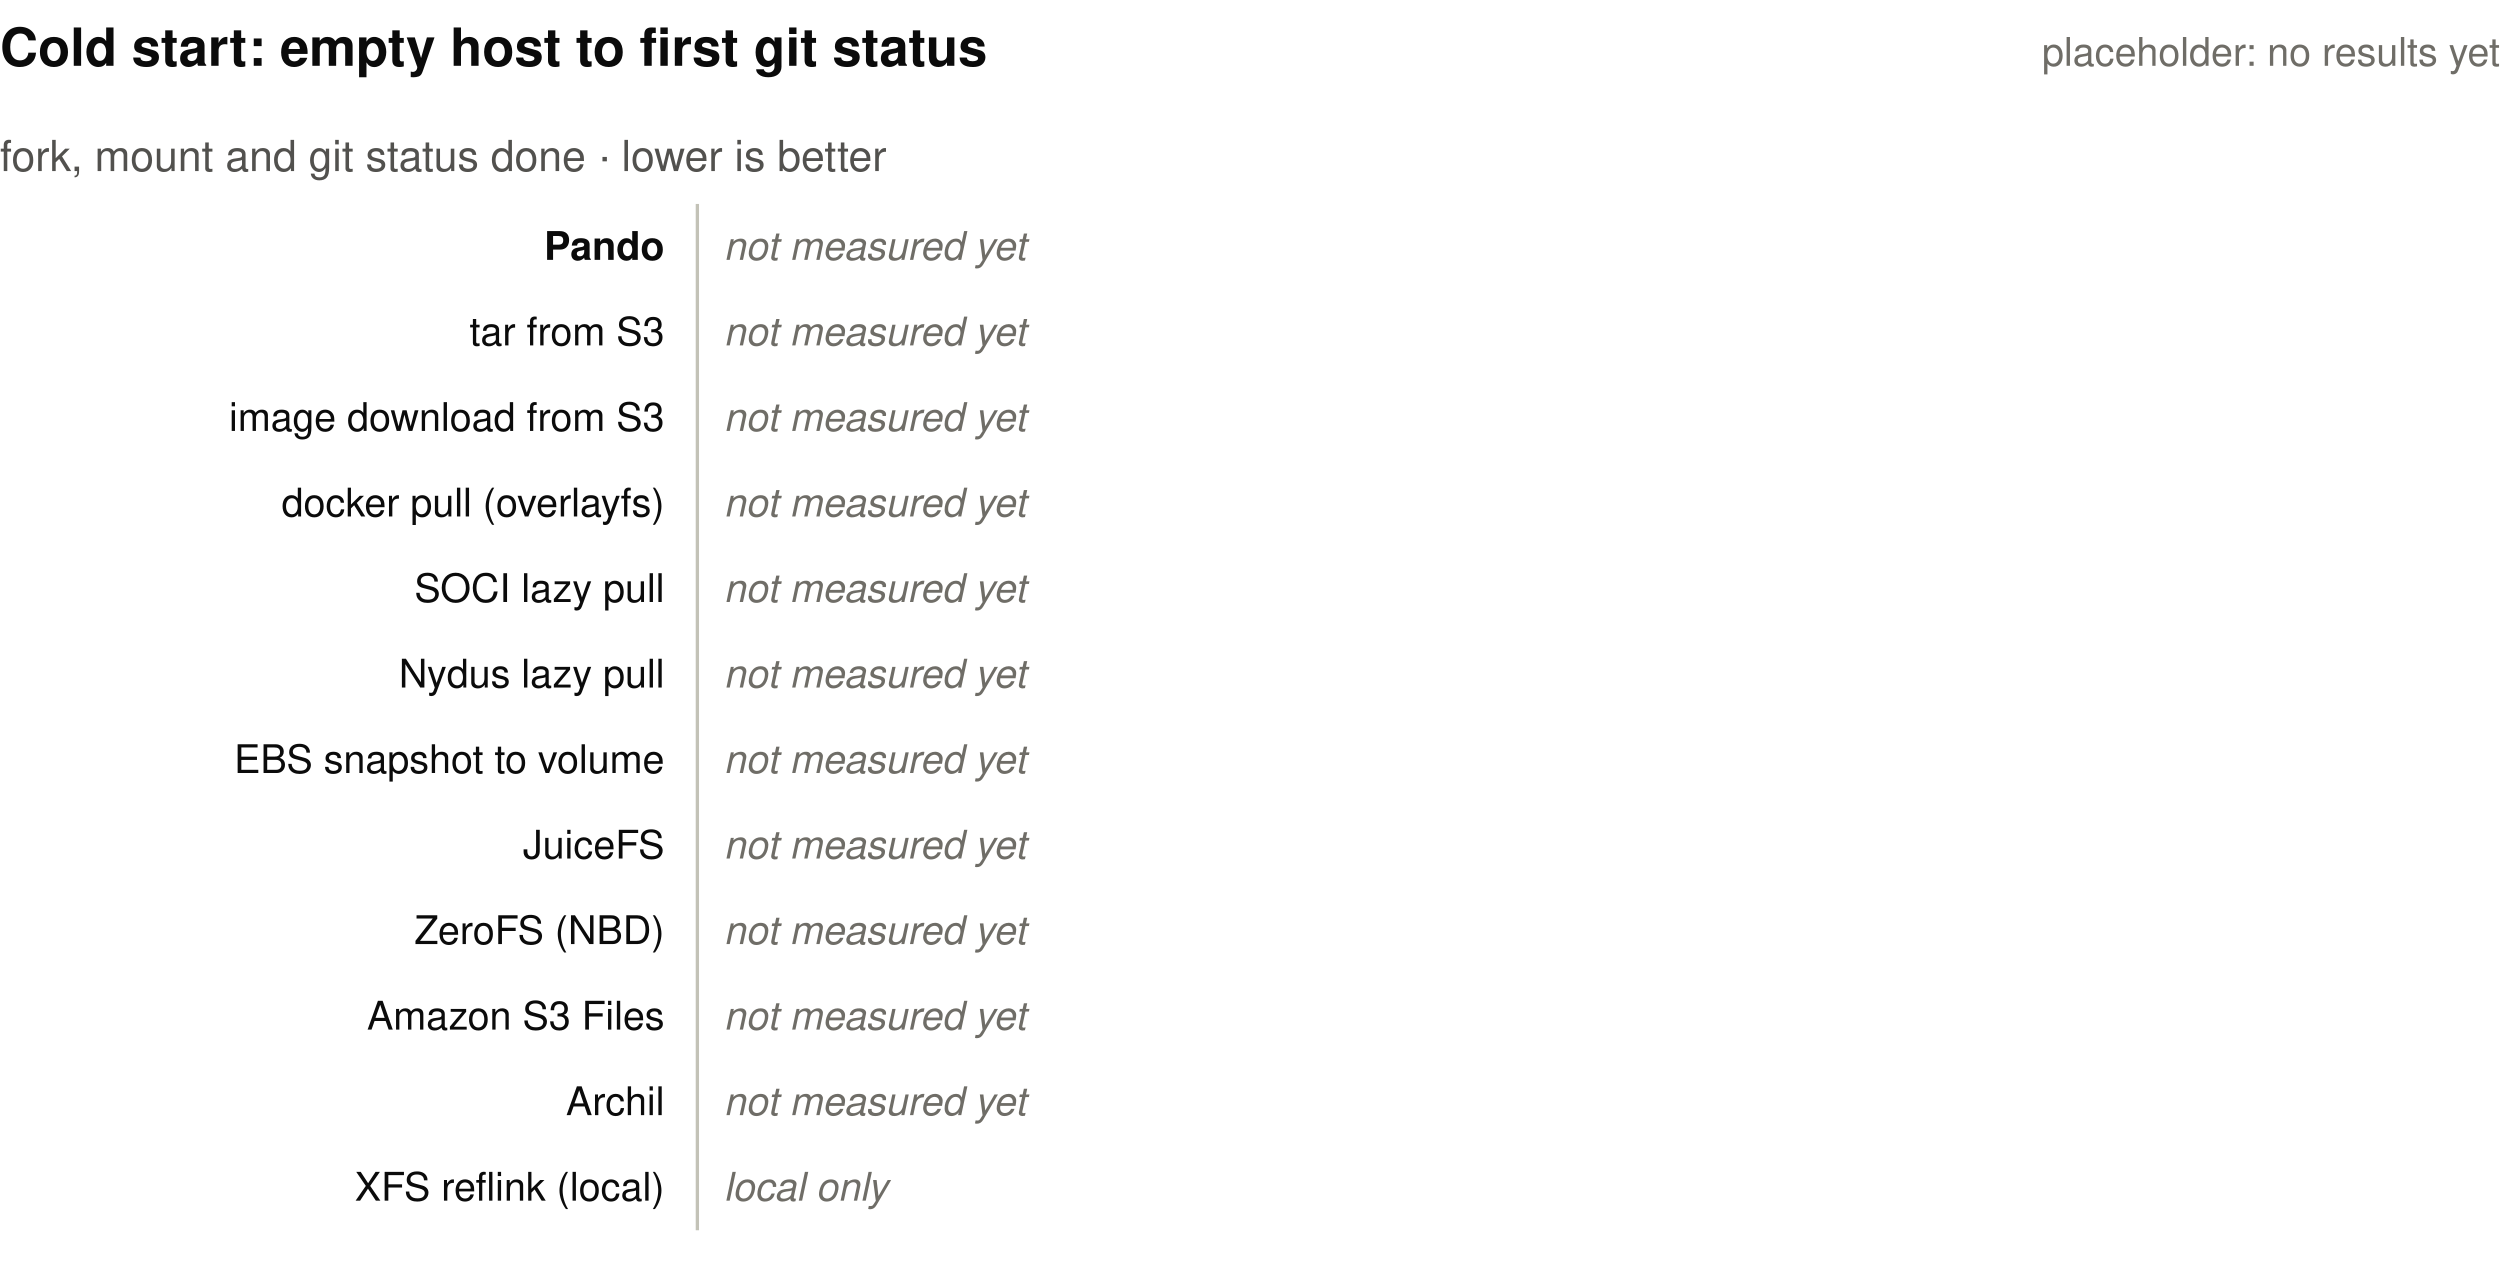
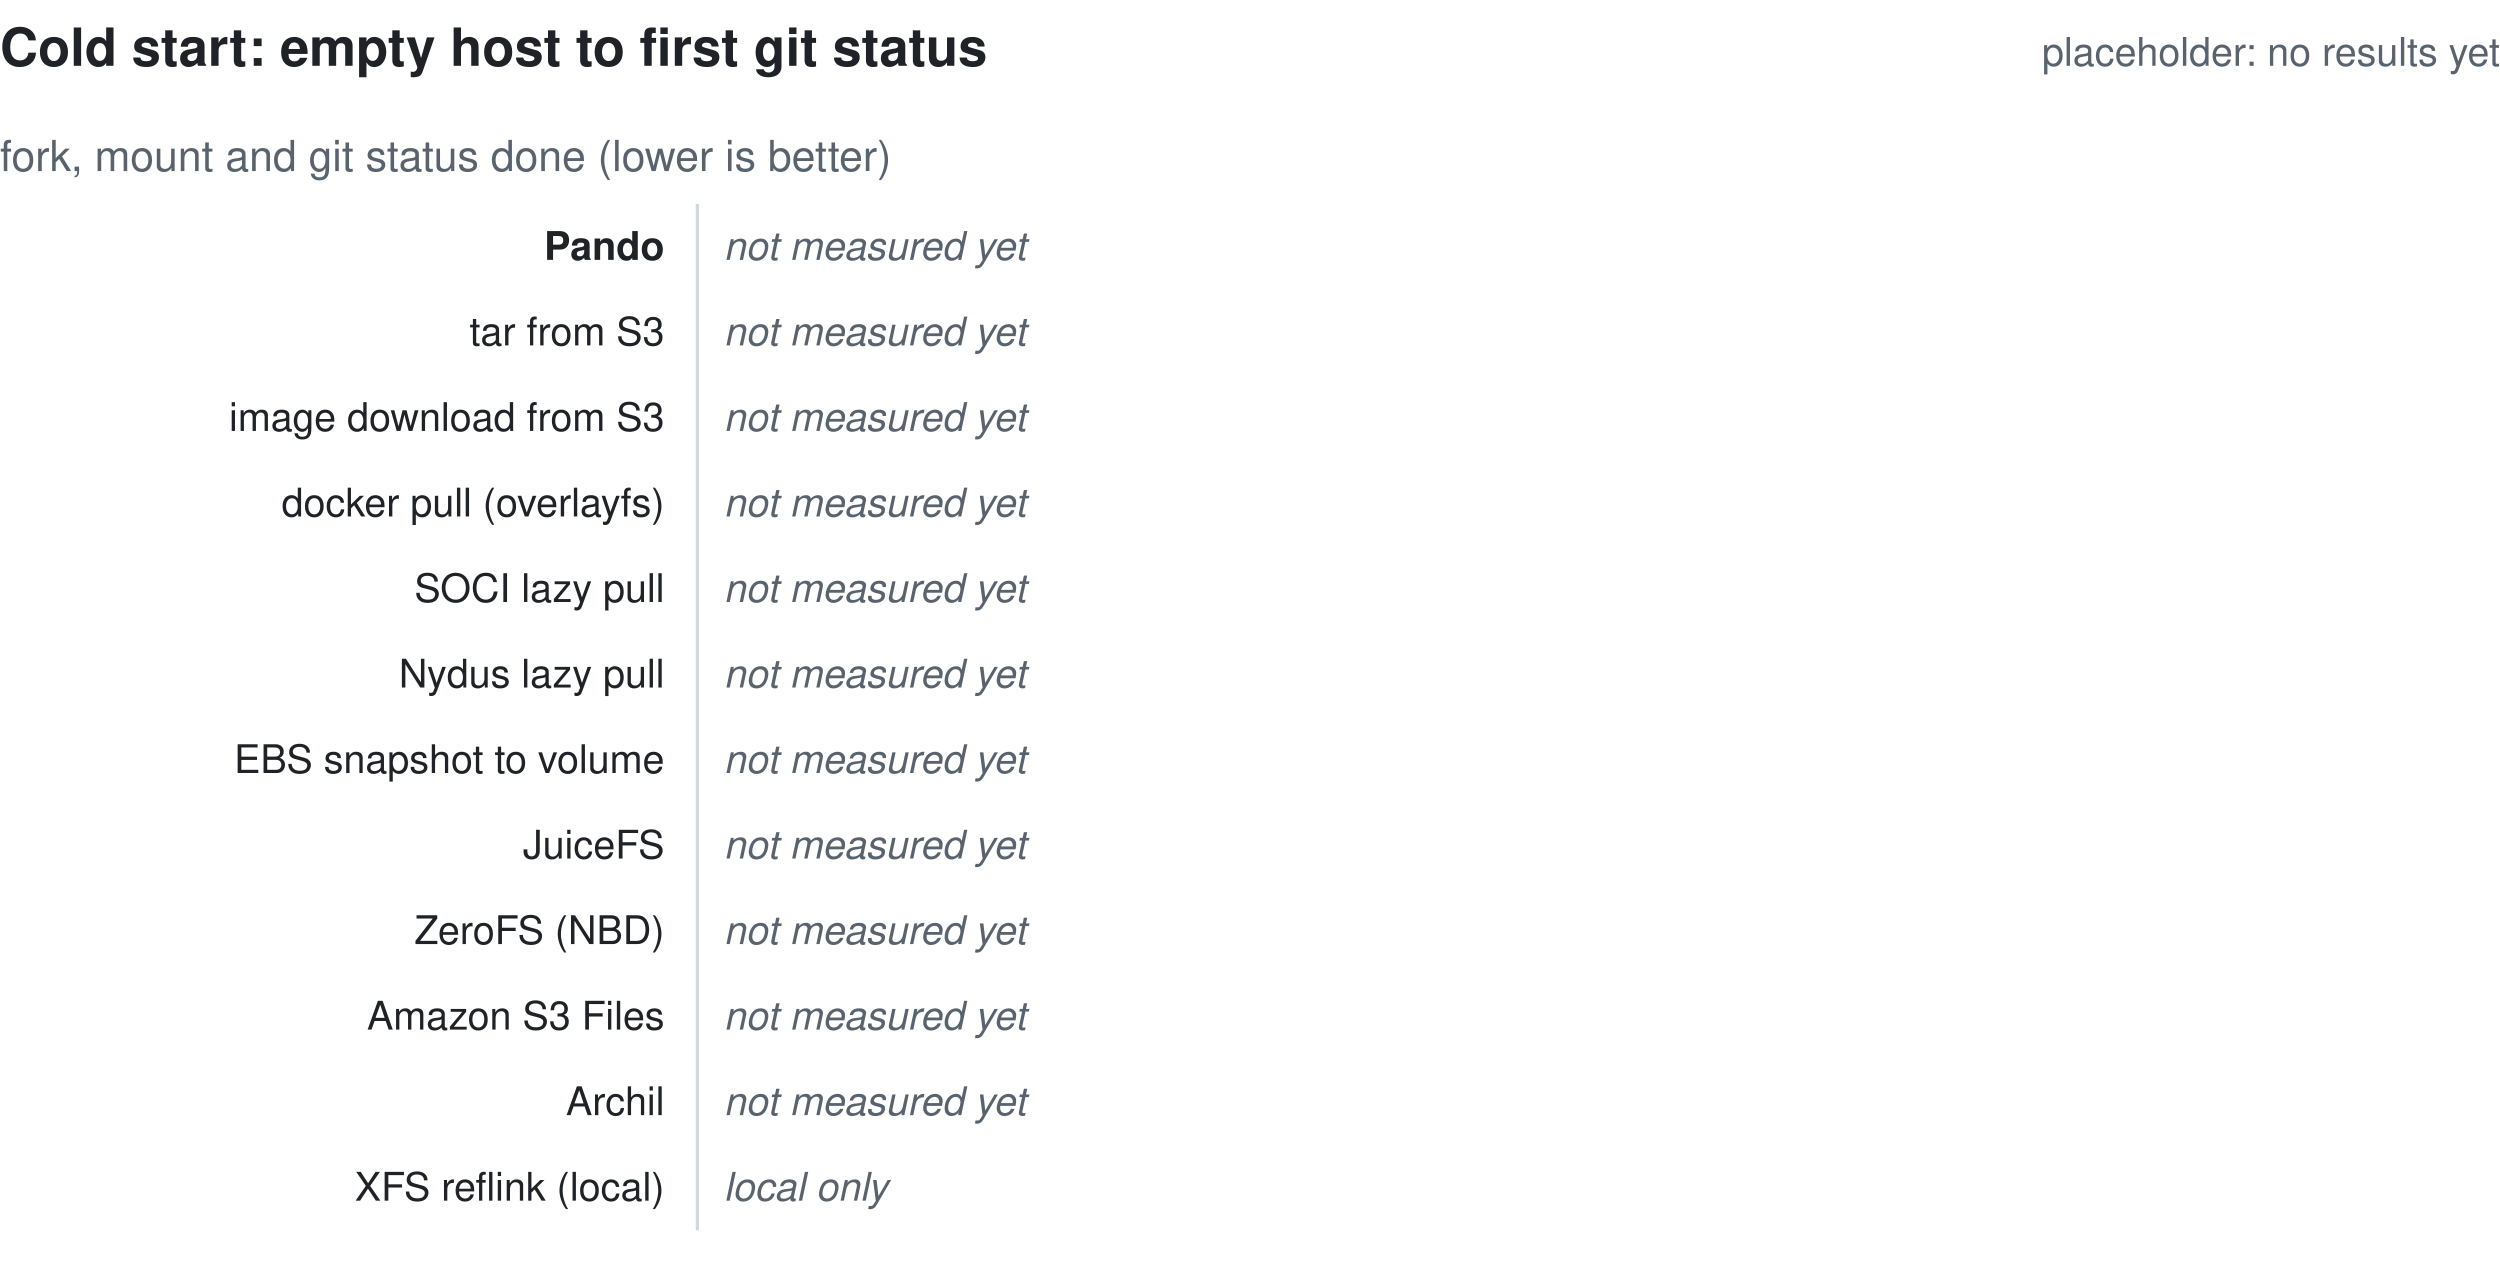
<svg xmlns="http://www.w3.org/2000/svg" width="760" height="388" viewBox="0 0 760 388" font-family="-apple-system, BlinkMacSystemFont, 'Segoe UI', Helvetica, Arial, sans-serif" role="img">
-   <text x="0" y="20" font-size="16" font-weight="600" fill="#0b0b0b">Cold start: empty host to first git status</text>
-   <text x="0" y="52" font-size="13" fill="#52514e">fork, mount and git status done · lower is better</text>
-   <line x1="212" y1="62" x2="212" y2="374" stroke="#c3c2b7" stroke-width="1" />
-   <text x="202" y="79.0" font-size="12" fill="#0b0b0b" text-anchor="end" font-weight="600">Pando</text>
-   <text x="220" y="79.0" font-size="12" font-style="italic" fill="#6f6d67">not measured yet</text>
-   <text x="202" y="105.0" font-size="12" fill="#0b0b0b" text-anchor="end">tar from S3</text>
-   <text x="220" y="105.0" font-size="12" font-style="italic" fill="#6f6d67">not measured yet</text>
-   <text x="202" y="131.0" font-size="12" fill="#0b0b0b" text-anchor="end">image download from S3</text>
-   <text x="220" y="131.0" font-size="12" font-style="italic" fill="#6f6d67">not measured yet</text>
-   <text x="202" y="157.0" font-size="12" fill="#0b0b0b" text-anchor="end">docker pull (overlayfs)</text>
-   <text x="220" y="157.0" font-size="12" font-style="italic" fill="#6f6d67">not measured yet</text>
-   <text x="202" y="183.0" font-size="12" fill="#0b0b0b" text-anchor="end">SOCI lazy pull</text>
-   <text x="220" y="183.0" font-size="12" font-style="italic" fill="#6f6d67">not measured yet</text>
-   <text x="202" y="209.0" font-size="12" fill="#0b0b0b" text-anchor="end">Nydus lazy pull</text>
-   <text x="220" y="209.0" font-size="12" font-style="italic" fill="#6f6d67">not measured yet</text>
-   <text x="202" y="235.0" font-size="12" fill="#0b0b0b" text-anchor="end">EBS snapshot to volume</text>
-   <text x="220" y="235.0" font-size="12" font-style="italic" fill="#6f6d67">not measured yet</text>
-   <text x="202" y="261.0" font-size="12" fill="#0b0b0b" text-anchor="end">JuiceFS</text>
-   <text x="220" y="261.0" font-size="12" font-style="italic" fill="#6f6d67">not measured yet</text>
-   <text x="202" y="287.0" font-size="12" fill="#0b0b0b" text-anchor="end">ZeroFS (NBD)</text>
-   <text x="220" y="287.0" font-size="12" font-style="italic" fill="#6f6d67">not measured yet</text>
-   <text x="202" y="313.0" font-size="12" fill="#0b0b0b" text-anchor="end">Amazon S3 Files</text>
-   <text x="220" y="313.0" font-size="12" font-style="italic" fill="#6f6d67">not measured yet</text>
-   <text x="202" y="339.0" font-size="12" fill="#0b0b0b" text-anchor="end">Archil</text>
-   <text x="220" y="339.0" font-size="12" font-style="italic" fill="#6f6d67">not measured yet</text>
-   <text x="202" y="365.0" font-size="12" fill="#0b0b0b" text-anchor="end">XFS reflink (local)</text>
-   <text x="220" y="365.0" font-size="12" font-style="italic" fill="#6f6d67">local only</text>
-   <text x="760" y="20" font-size="12" fill="#6f6d67" text-anchor="end">placeholder: no results yet</text>
+   <text x="0" y="20" font-size="16" font-weight="600" fill="#1f2328">Cold start: empty host to first git status</text>
+   <text x="0" y="52" font-size="13" fill="#59636e">fork, mount and git status done (lower is better)</text>
+   <line x1="212" y1="62" x2="212" y2="374" stroke="#d1d9e0" stroke-width="1" />
+   <text x="202" y="79.0" font-size="12" fill="#1f2328" text-anchor="end" font-weight="600">Pando</text>
+   <text x="220" y="79.0" font-size="12" font-style="italic" fill="#59636e">not measured yet</text>
+   <text x="202" y="105.0" font-size="12" fill="#1f2328" text-anchor="end">tar from S3</text>
+   <text x="220" y="105.0" font-size="12" font-style="italic" fill="#59636e">not measured yet</text>
+   <text x="202" y="131.0" font-size="12" fill="#1f2328" text-anchor="end">image download from S3</text>
+   <text x="220" y="131.0" font-size="12" font-style="italic" fill="#59636e">not measured yet</text>
+   <text x="202" y="157.0" font-size="12" fill="#1f2328" text-anchor="end">docker pull (overlayfs)</text>
+   <text x="220" y="157.0" font-size="12" font-style="italic" fill="#59636e">not measured yet</text>
+   <text x="202" y="183.0" font-size="12" fill="#1f2328" text-anchor="end">SOCI lazy pull</text>
+   <text x="220" y="183.0" font-size="12" font-style="italic" fill="#59636e">not measured yet</text>
+   <text x="202" y="209.0" font-size="12" fill="#1f2328" text-anchor="end">Nydus lazy pull</text>
+   <text x="220" y="209.0" font-size="12" font-style="italic" fill="#59636e">not measured yet</text>
+   <text x="202" y="235.0" font-size="12" fill="#1f2328" text-anchor="end">EBS snapshot to volume</text>
+   <text x="220" y="235.0" font-size="12" font-style="italic" fill="#59636e">not measured yet</text>
+   <text x="202" y="261.0" font-size="12" fill="#1f2328" text-anchor="end">JuiceFS</text>
+   <text x="220" y="261.0" font-size="12" font-style="italic" fill="#59636e">not measured yet</text>
+   <text x="202" y="287.0" font-size="12" fill="#1f2328" text-anchor="end">ZeroFS (NBD)</text>
+   <text x="220" y="287.0" font-size="12" font-style="italic" fill="#59636e">not measured yet</text>
+   <text x="202" y="313.0" font-size="12" fill="#1f2328" text-anchor="end">Amazon S3 Files</text>
+   <text x="220" y="313.0" font-size="12" font-style="italic" fill="#59636e">not measured yet</text>
+   <text x="202" y="339.0" font-size="12" fill="#1f2328" text-anchor="end">Archil</text>
+   <text x="220" y="339.0" font-size="12" font-style="italic" fill="#59636e">not measured yet</text>
+   <text x="202" y="365.0" font-size="12" fill="#1f2328" text-anchor="end">XFS reflink (local)</text>
+   <text x="220" y="365.0" font-size="12" font-style="italic" fill="#59636e">local only</text>
+   <text x="760" y="20" font-size="12" fill="#59636e" text-anchor="end">placeholder: no results yet</text>
</svg>
